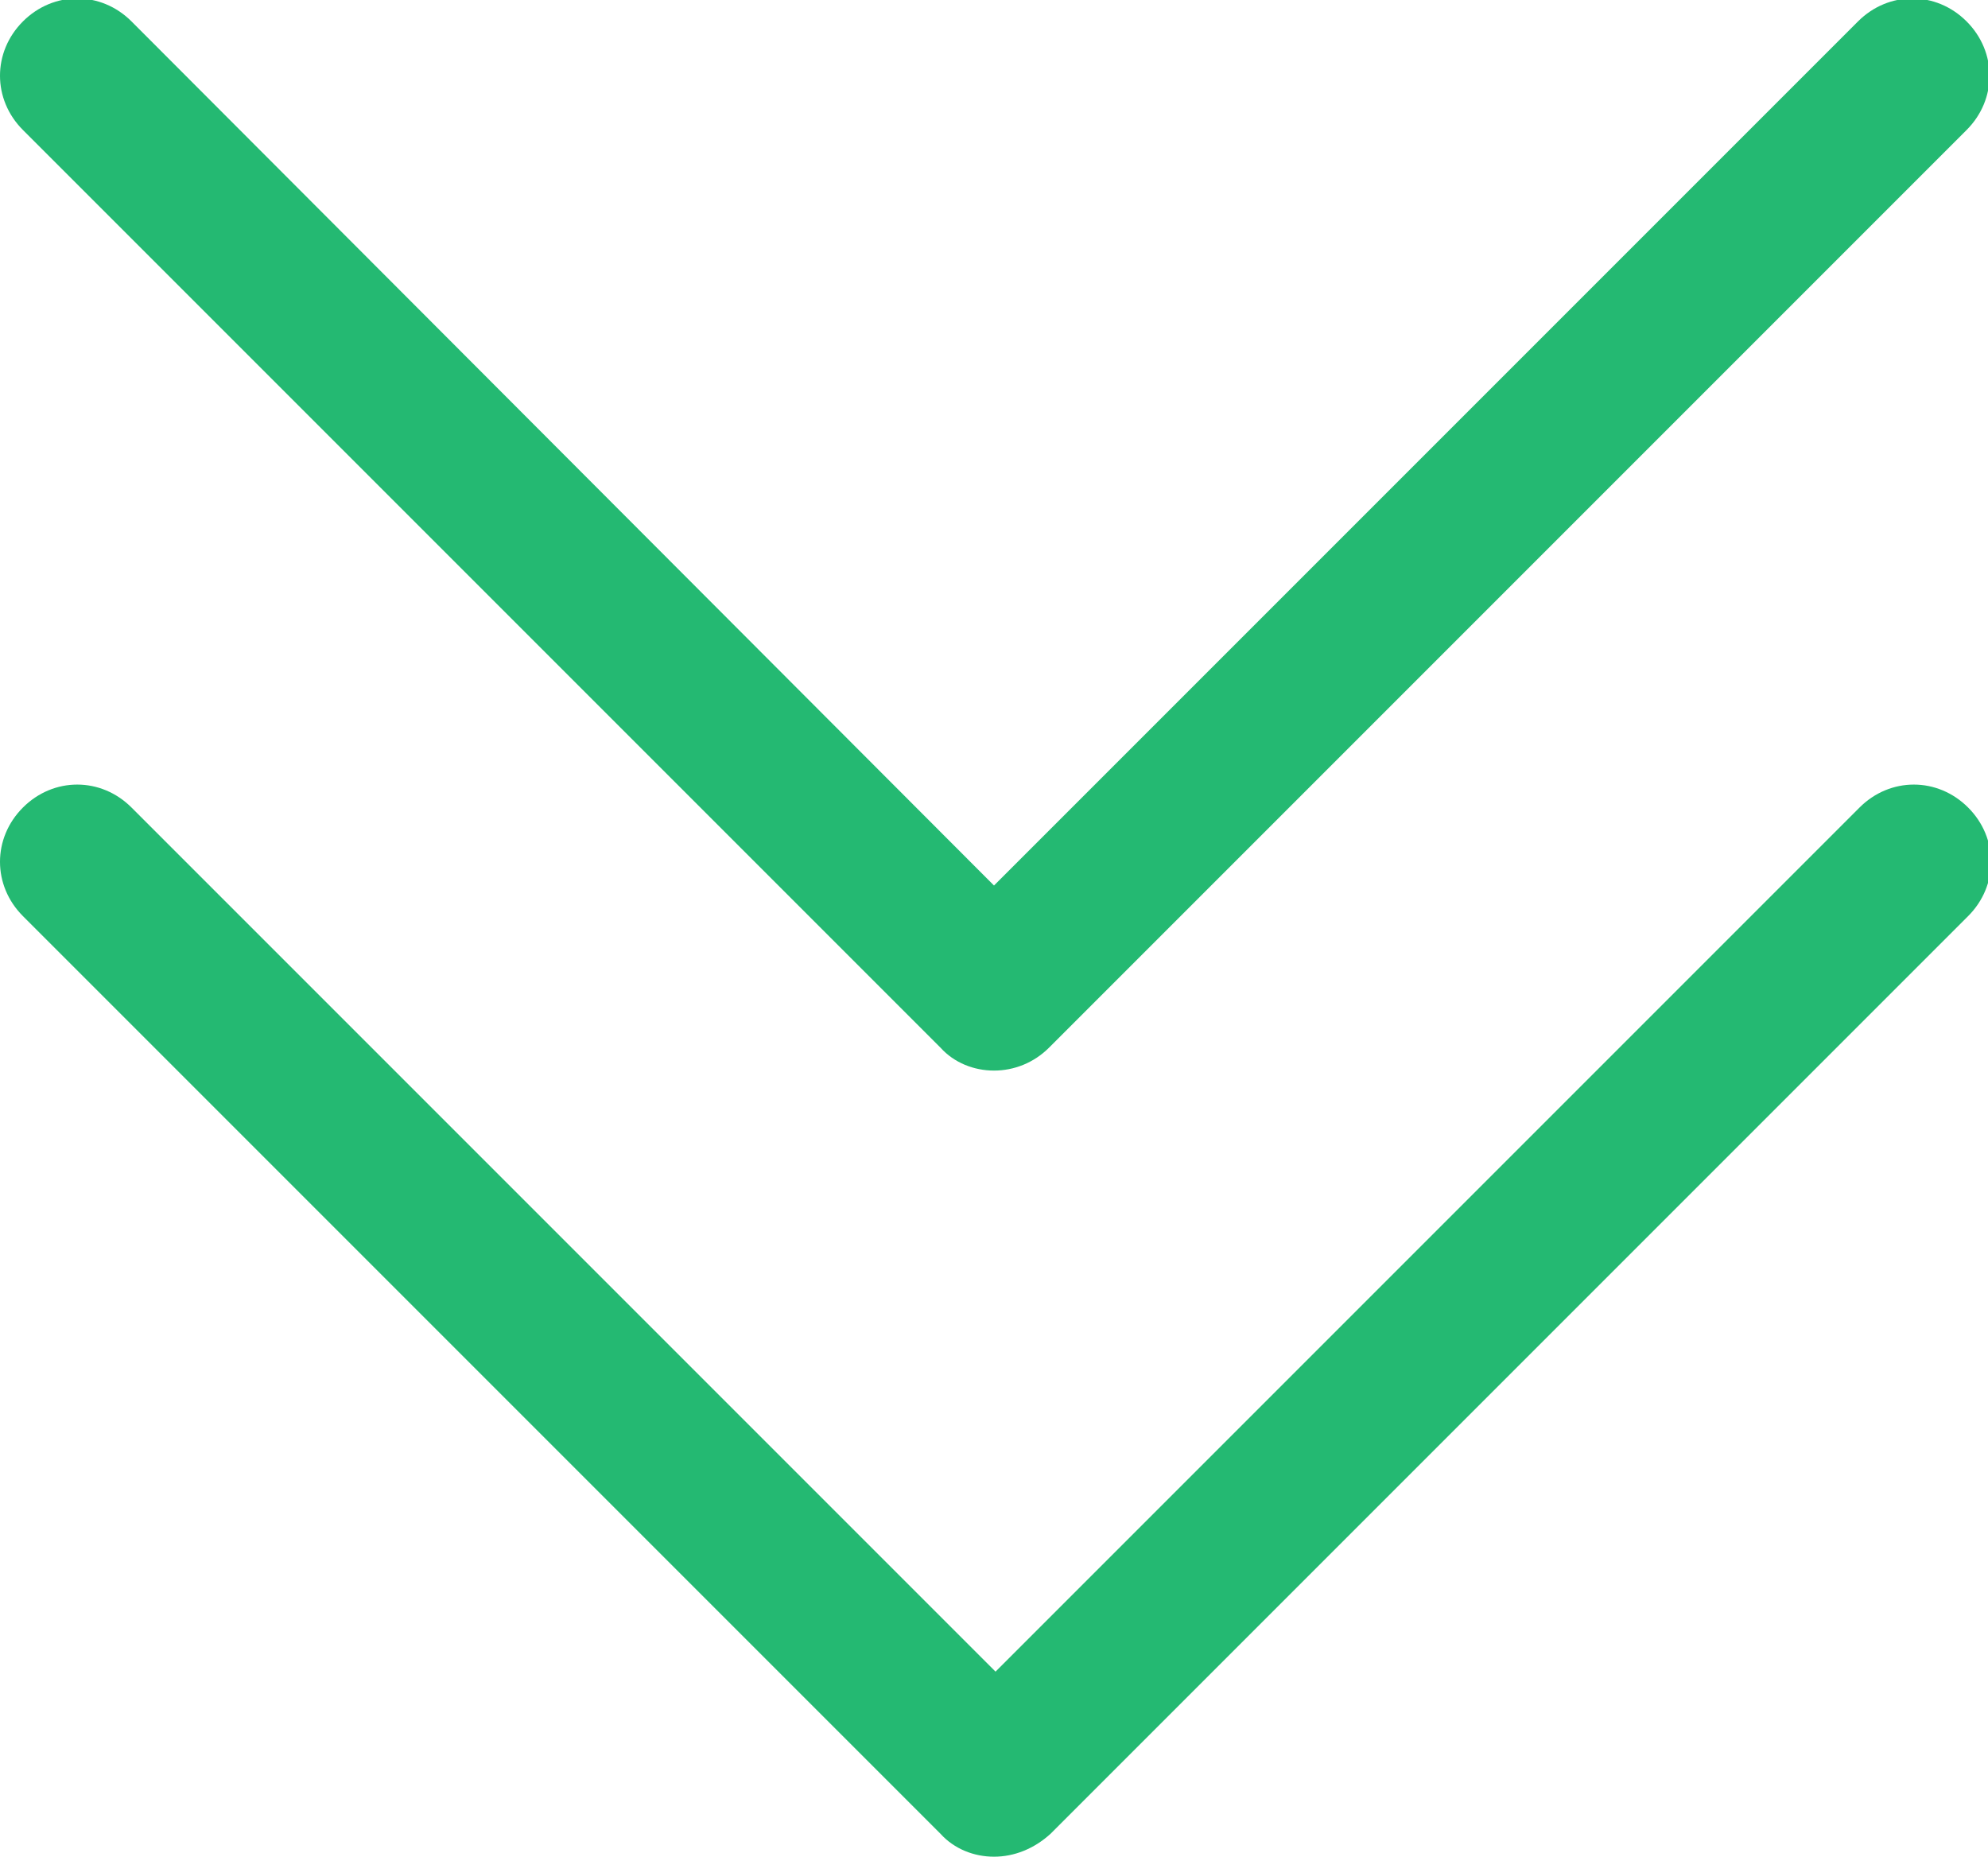
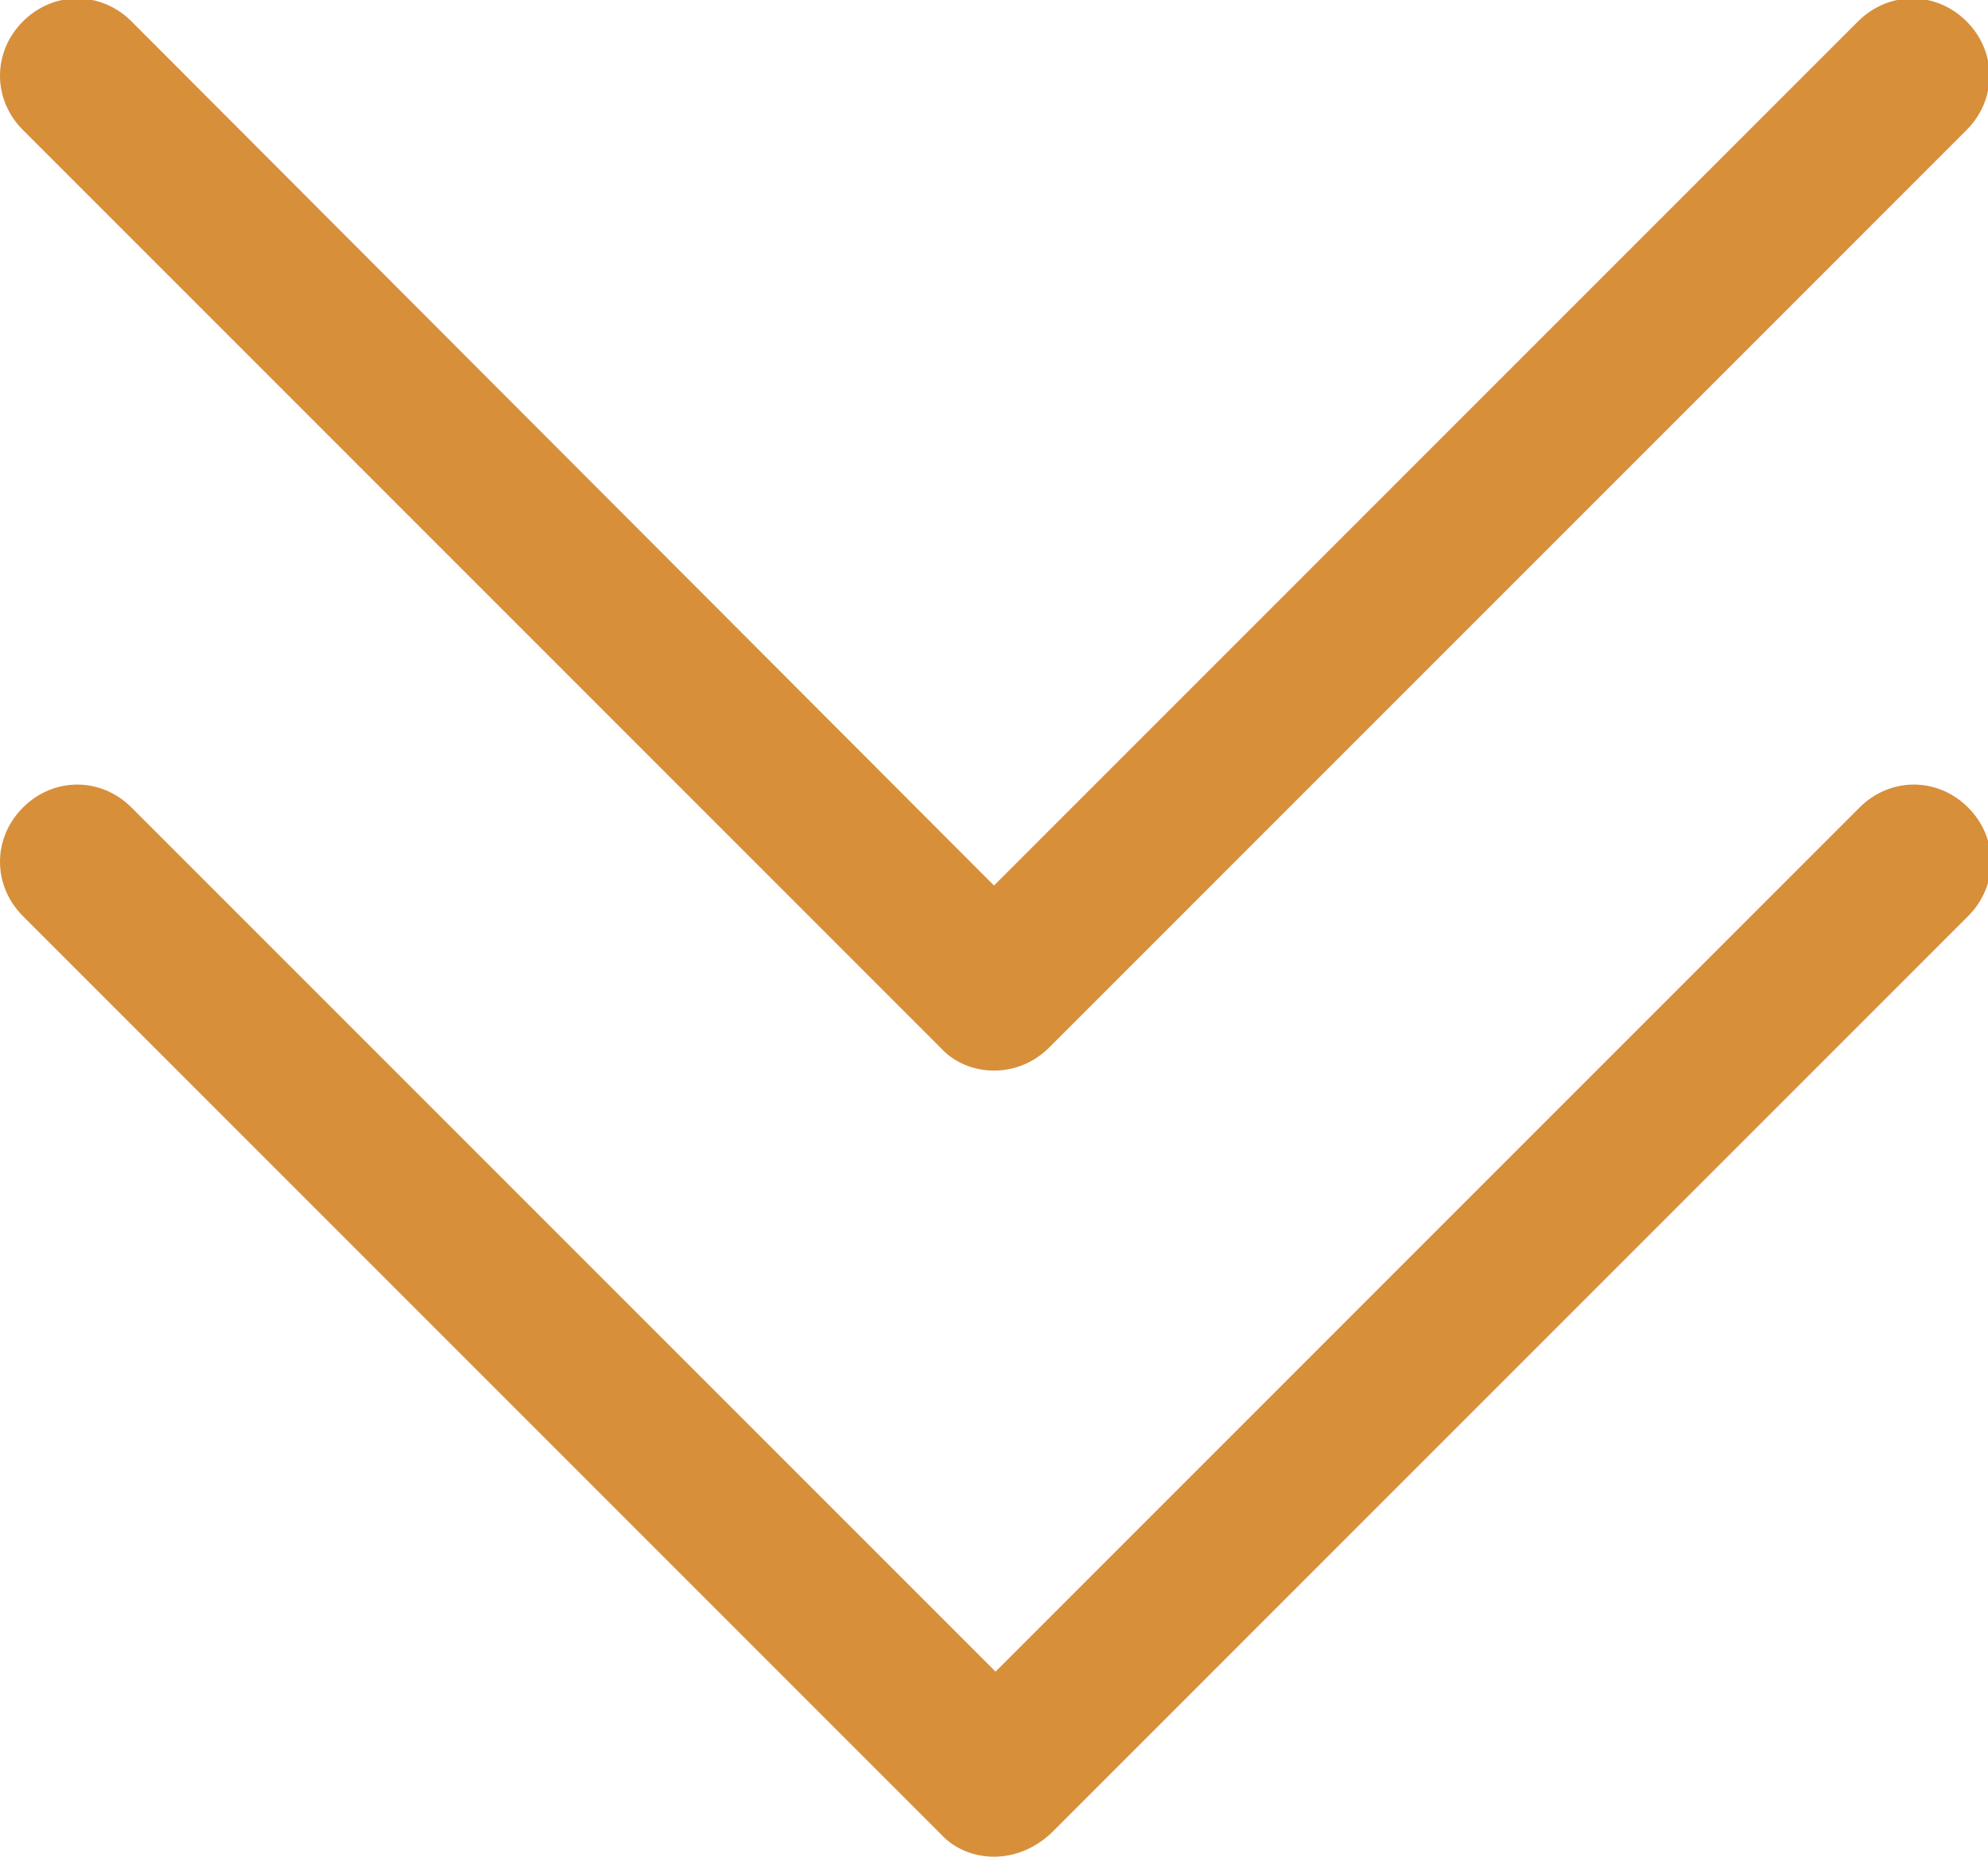
<svg xmlns="http://www.w3.org/2000/svg" version="1.1" id="圖層_1" x="0px" y="0px" viewBox="0 0 13 12.14" style="enable-background:new 0 0 13 12.14;" xml:space="preserve">
  <style type="text/css">
- 	.st0{fill:#24b972;}
+ 	.st0{fill:#d78f3a;}
	.st1{fill:#999999;}
</style>
  <g>
    <path class="st0" d="M6.5,7C6.37,7,6.24,6.95,6.15,6.85l-6-6c-0.2-0.2-0.2-0.51,0-0.71s0.51-0.2,0.71,0L6.5,5.79l5.65-5.65   c0.2-0.2,0.51-0.2,0.71,0s0.2,0.51,0,0.71l-6,6C6.76,6.95,6.63,7,6.5,7z" />
    <path class="st0" d="M6.5,12.14c-0.13,0-0.26-0.05-0.35-0.15l-6-6c-0.2-0.2-0.2-0.51,0-0.71s0.51-0.2,0.71,0l5.65,5.65l5.65-5.65   c0.2-0.2,0.51-0.2,0.71,0s0.2,0.51,0,0.71l-6,6C6.76,12.09,6.63,12.14,6.5,12.14z" />
  </g>
</svg>
